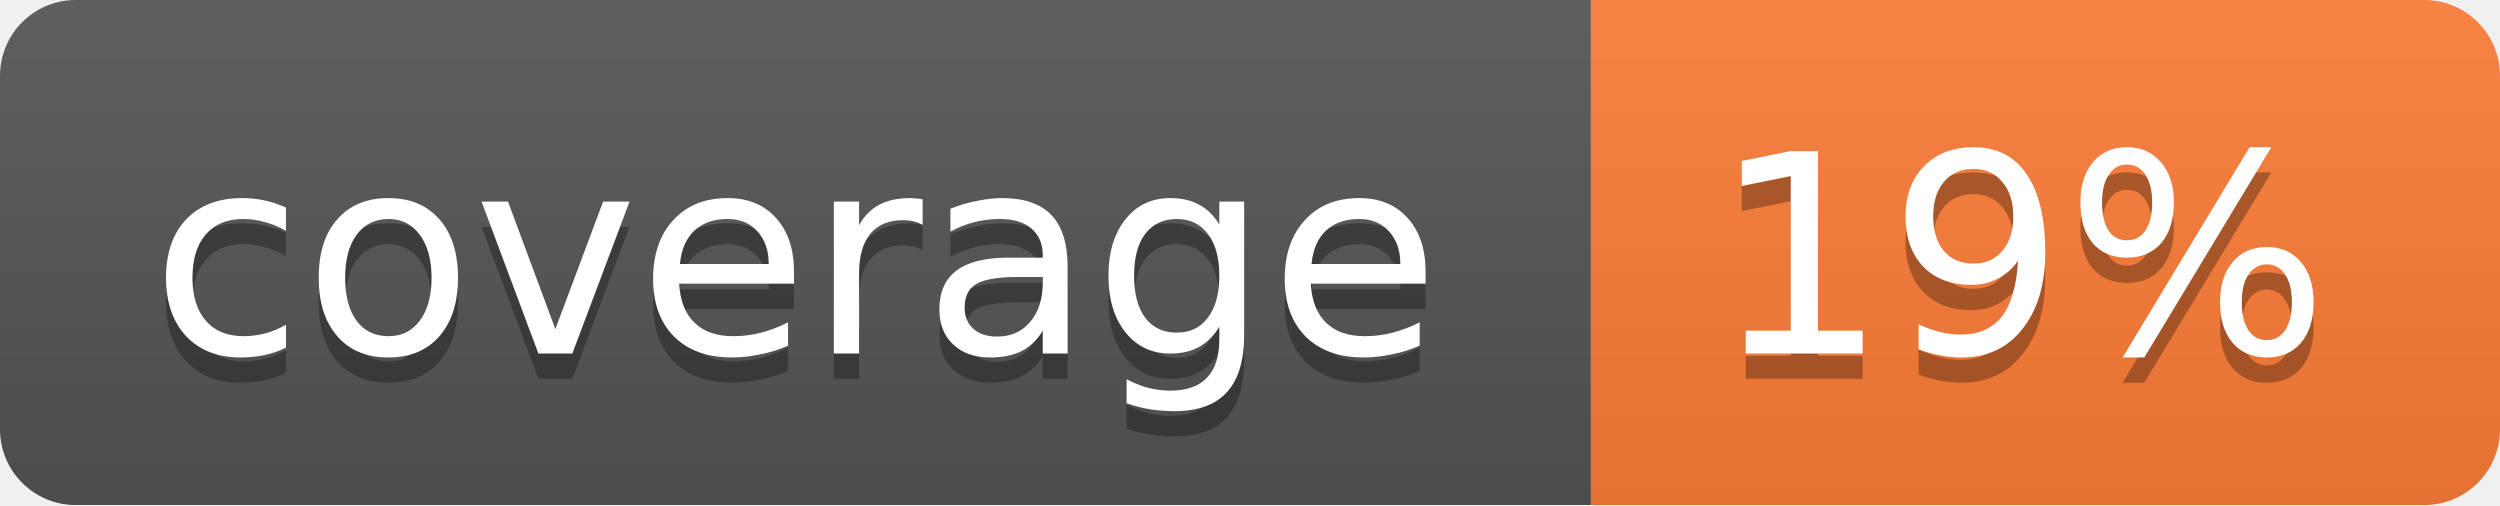
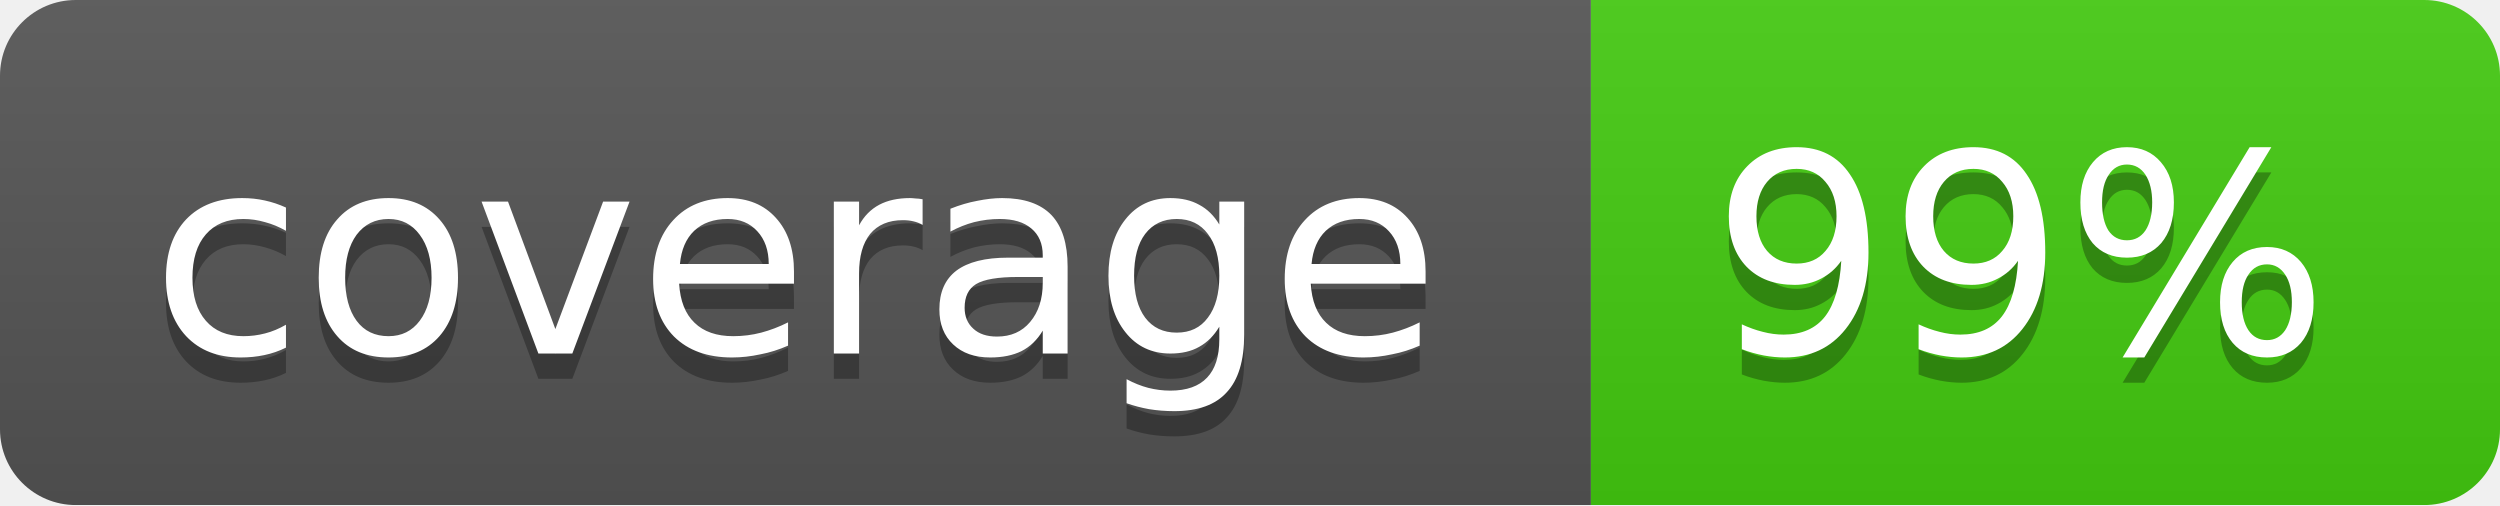
<svg xmlns="http://www.w3.org/2000/svg" width="99" height="20">
  <linearGradient id="b" x2="0" y2="100%">
    <stop offset="0" stop-color="#bbb" stop-opacity=".1" />
    <stop offset="1" stop-opacity=".1" />
  </linearGradient>
  <mask id="a">
    <rect width="99" height="20" rx="3" fill="#fff" />
  </mask>
  <g mask="url(#a)">
    <path fill="#555" d="M0 0h63v20H0z" />
-     <path fill="#fe7d37" d="M63 0h36v20H63z" />
+     <path fill="#4c1" d="M63 0h36v20H63z" />
    <path fill="url(#b)" d="M0 0h99v20H0z" />
  </g>
  <g fill="#fff" text-anchor="middle" font-family="DejaVu Sans,Verdana,Geneva,sans-serif" font-size="11">
    <text x="31.5" y="15" fill="#010101" fill-opacity=".3">coverage</text>
    <text x="31.5" y="14">coverage</text>
-     <text x="80" y="15" fill="#010101" fill-opacity=".3">19%</text>
-     <text x="80" y="14">19%</text>
+     <text x="80" y="15" fill="#010101" fill-opacity=".3">99%</text>
+     <text x="80" y="14">99%</text>
  </g>
</svg>
